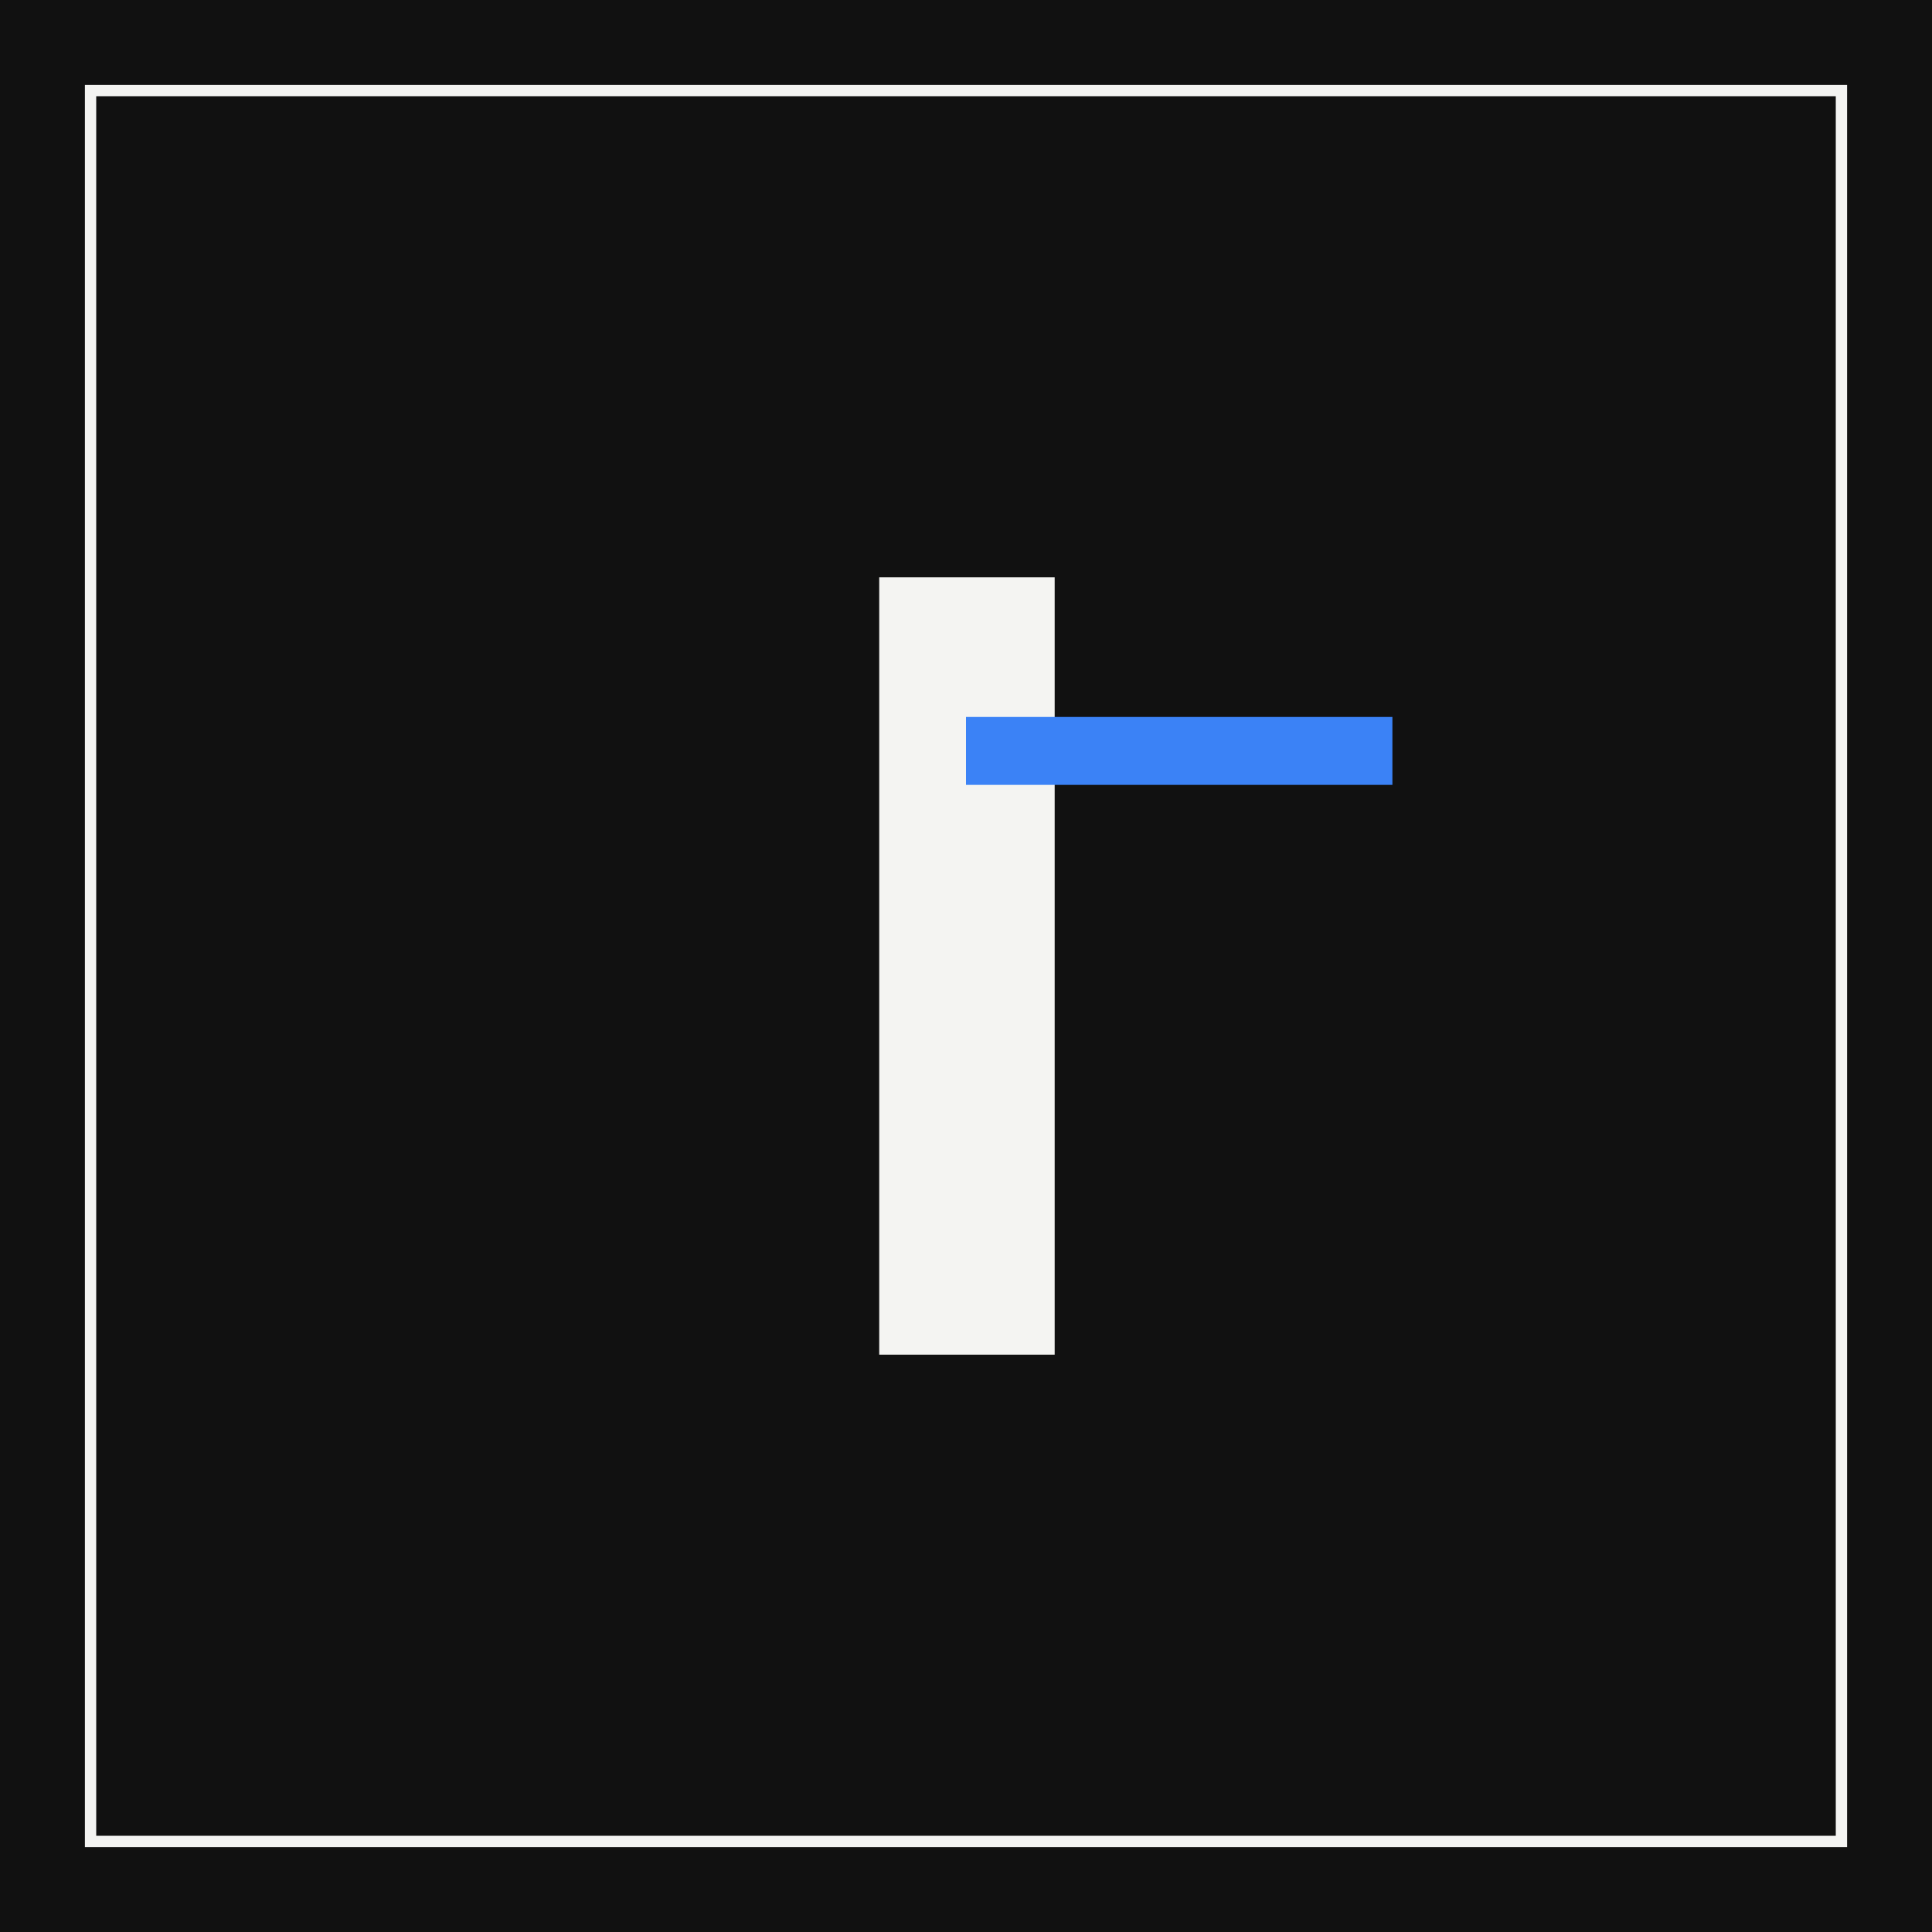
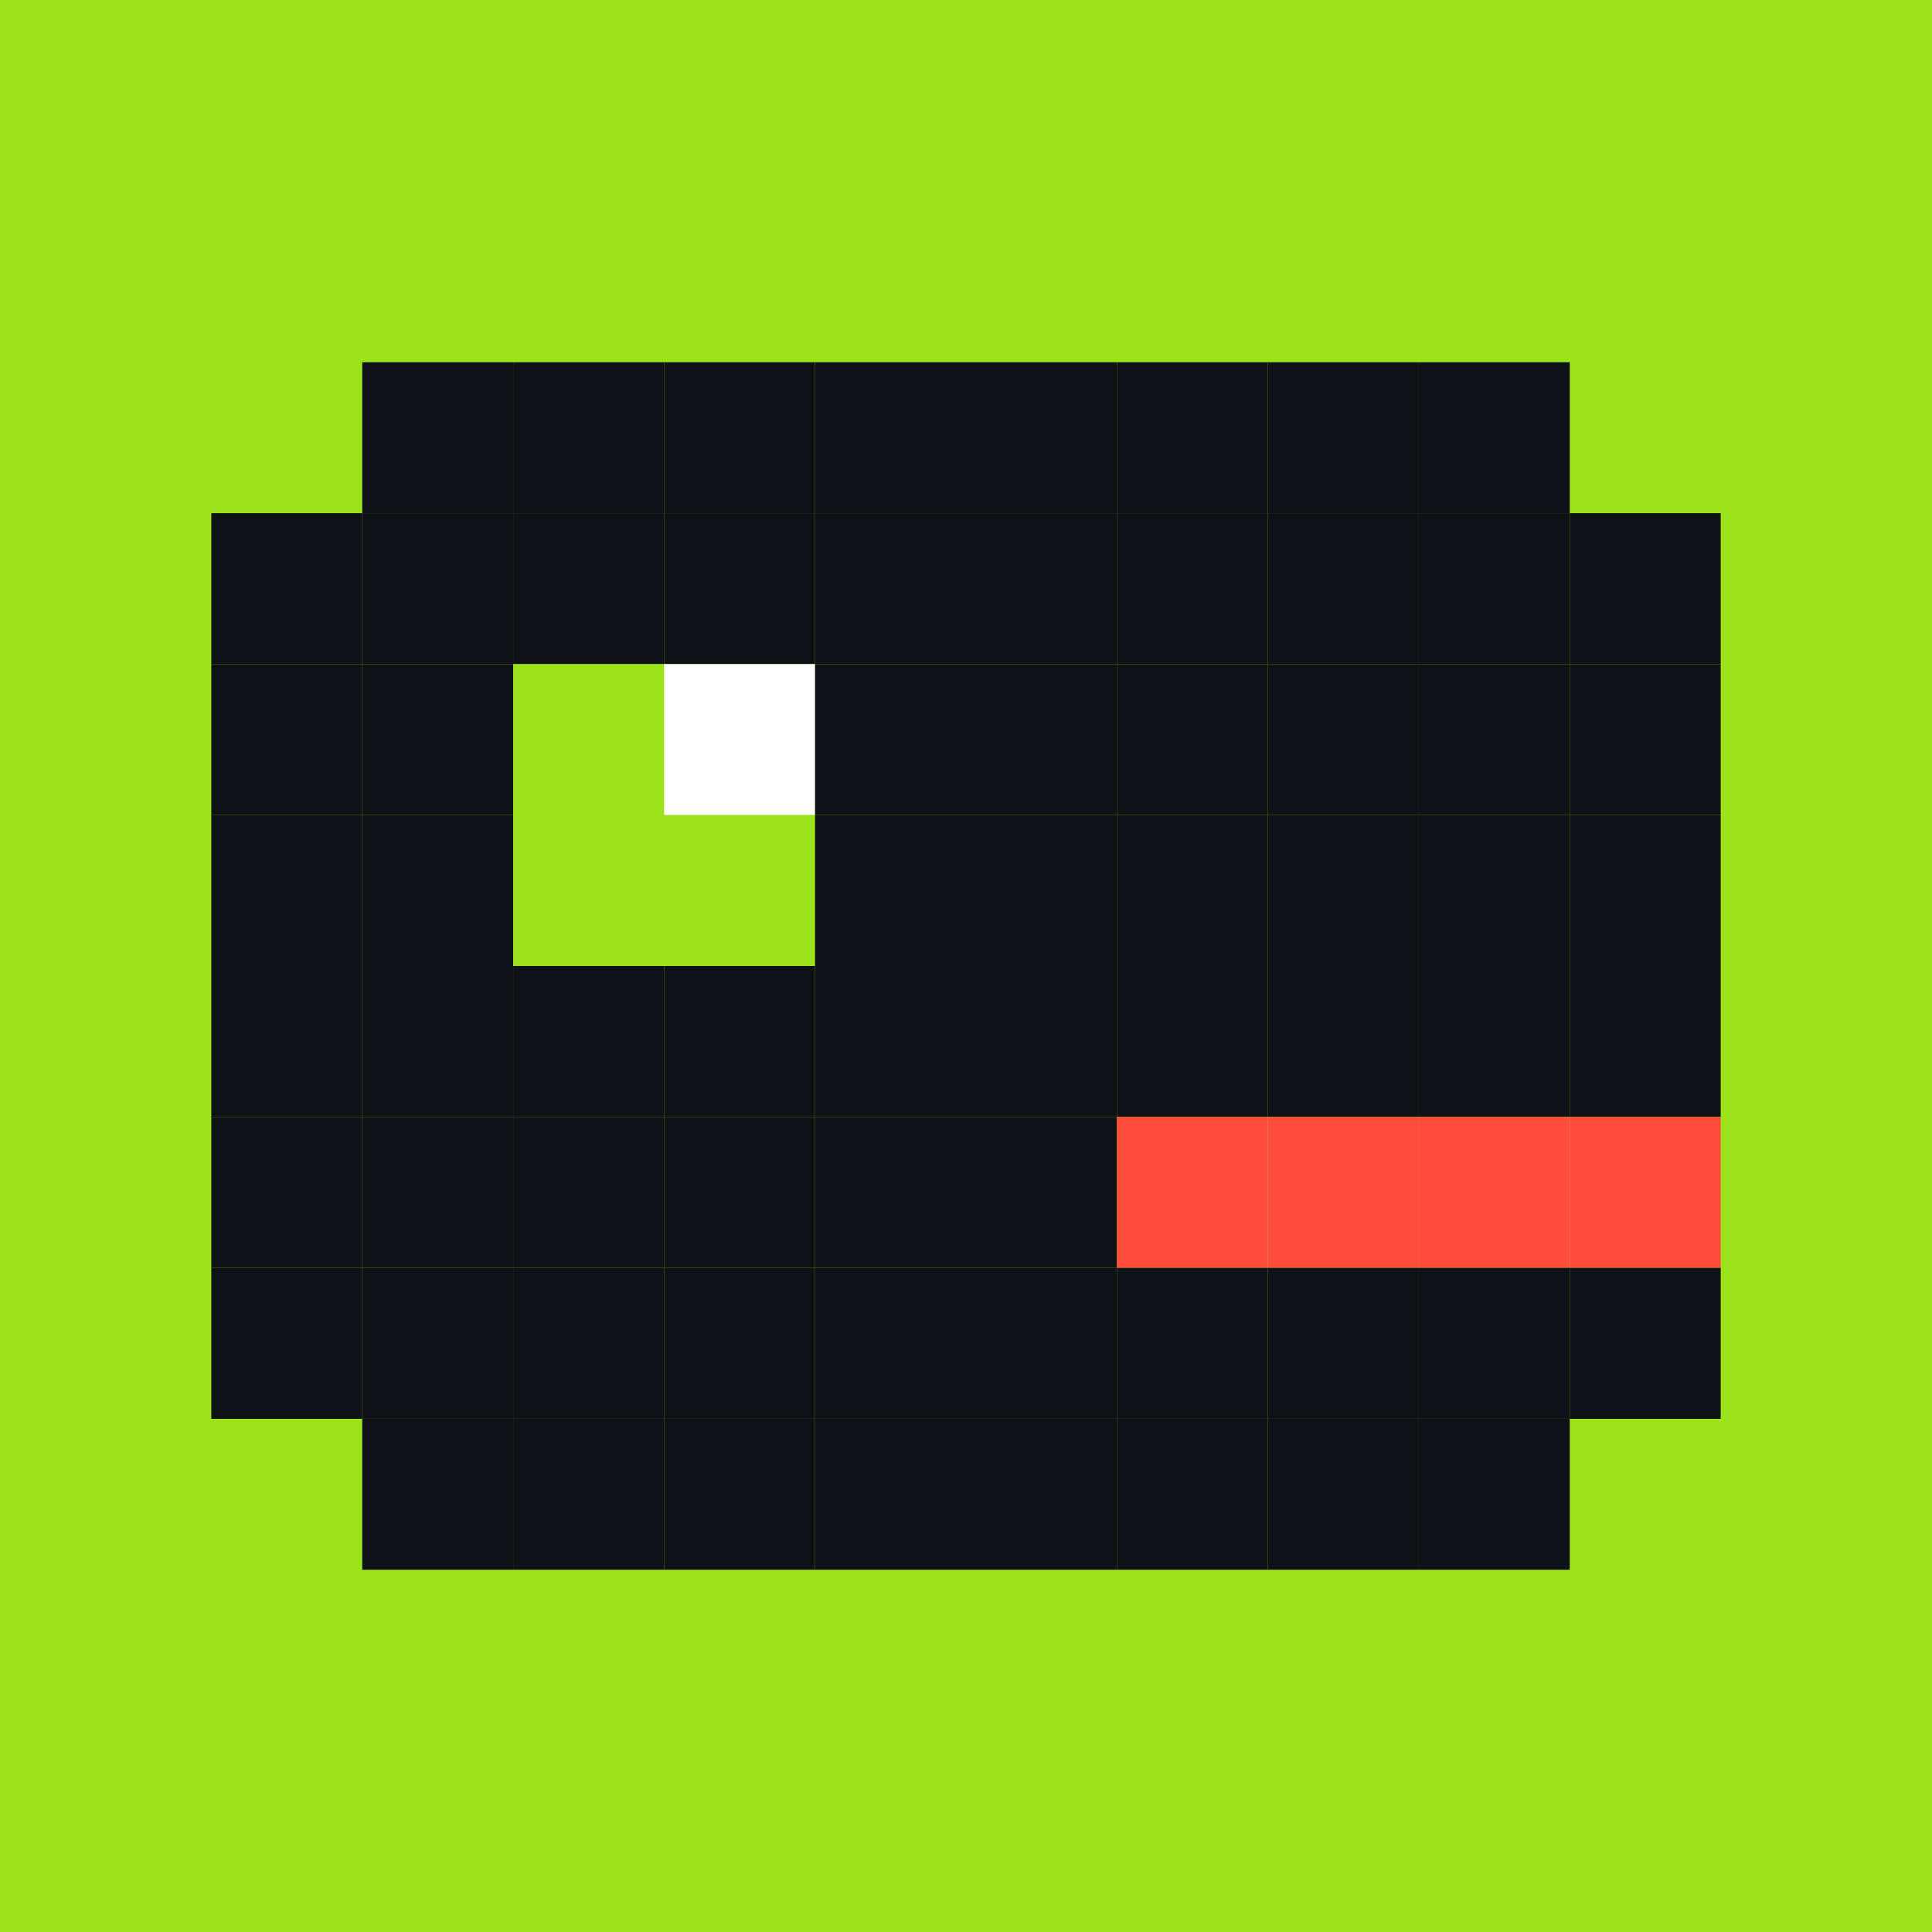
- <svg xmlns="http://www.w3.org/2000/svg" viewBox="0 0 1024 1024" role="img" aria-label="kenji">
-   <rect width="1024" height="1024" fill="#111111" />
-   <rect x="48" y="48" width="928" height="928" fill="none" stroke="#F4F4F2" stroke-width="6" />
-   <rect x="466" y="306" width="93" height="412" fill="#F4F4F2" />
-   <rect x="512" y="380" width="226" height="36" fill="#3B82F6" />
+ <svg xmlns="http://www.w3.org/2000/svg" viewBox="0 0 1024 1024">
+   <rect width="1024" height="1024" fill="#9BE31A" />
+   <g transform="translate(112 192)">
+     <rect x="80" y="0" width="80" height="80" fill="#0E1116" />
+     <rect x="160" y="0" width="80" height="80" fill="#0E1116" />
+     <rect x="240" y="0" width="80" height="80" fill="#0E1116" />
+     <rect x="320" y="0" width="80" height="80" fill="#0E1116" />
+     <rect x="400" y="0" width="80" height="80" fill="#0E1116" />
+     <rect x="480" y="0" width="80" height="80" fill="#0E1116" />
+     <rect x="560" y="0" width="80" height="80" fill="#0E1116" />
+     <rect x="640" y="0" width="80" height="80" fill="#0E1116" />
+     <rect x="0" y="80" width="80" height="80" fill="#0E1116" />
+     <rect x="80" y="80" width="80" height="80" fill="#0E1116" />
+     <rect x="160" y="80" width="80" height="80" fill="#0E1116" />
+     <rect x="240" y="80" width="80" height="80" fill="#0E1116" />
+     <rect x="320" y="80" width="80" height="80" fill="#0E1116" />
+     <rect x="400" y="80" width="80" height="80" fill="#0E1116" />
+     <rect x="480" y="80" width="80" height="80" fill="#0E1116" />
+     <rect x="560" y="80" width="80" height="80" fill="#0E1116" />
+     <rect x="640" y="80" width="80" height="80" fill="#0E1116" />
+     <rect x="720" y="80" width="80" height="80" fill="#0E1116" />
+     <rect x="0" y="160" width="80" height="80" fill="#0E1116" />
+     <rect x="80" y="160" width="80" height="80" fill="#0E1116" />
+     <rect x="160" y="160" width="80" height="80" fill="#9BE31A" />
+     <rect x="240" y="160" width="80" height="80" fill="#FFFFFF" />
+     <rect x="320" y="160" width="80" height="80" fill="#0E1116" />
+     <rect x="400" y="160" width="80" height="80" fill="#0E1116" />
+     <rect x="480" y="160" width="80" height="80" fill="#0E1116" />
+     <rect x="560" y="160" width="80" height="80" fill="#0E1116" />
+     <rect x="640" y="160" width="80" height="80" fill="#0E1116" />
+     <rect x="720" y="160" width="80" height="80" fill="#0E1116" />
+     <rect x="0" y="240" width="80" height="80" fill="#0E1116" />
+     <rect x="80" y="240" width="80" height="80" fill="#0E1116" />
+     <rect x="160" y="240" width="80" height="80" fill="#9BE31A" />
+     <rect x="240" y="240" width="80" height="80" fill="#9BE31A" />
+     <rect x="320" y="240" width="80" height="80" fill="#0E1116" />
+     <rect x="400" y="240" width="80" height="80" fill="#0E1116" />
+     <rect x="480" y="240" width="80" height="80" fill="#0E1116" />
+     <rect x="560" y="240" width="80" height="80" fill="#0E1116" />
+     <rect x="640" y="240" width="80" height="80" fill="#0E1116" />
+     <rect x="720" y="240" width="80" height="80" fill="#0E1116" />
+     <rect x="0" y="320" width="80" height="80" fill="#0E1116" />
+     <rect x="80" y="320" width="80" height="80" fill="#0E1116" />
+     <rect x="160" y="320" width="80" height="80" fill="#0E1116" />
+     <rect x="240" y="320" width="80" height="80" fill="#0E1116" />
+     <rect x="320" y="320" width="80" height="80" fill="#0E1116" />
+     <rect x="400" y="320" width="80" height="80" fill="#0E1116" />
+     <rect x="480" y="320" width="80" height="80" fill="#0E1116" />
+     <rect x="560" y="320" width="80" height="80" fill="#0E1116" />
+     <rect x="640" y="320" width="80" height="80" fill="#0E1116" />
+     <rect x="720" y="320" width="80" height="80" fill="#0E1116" />
+     <rect x="0" y="400" width="80" height="80" fill="#0E1116" />
+     <rect x="80" y="400" width="80" height="80" fill="#0E1116" />
+     <rect x="160" y="400" width="80" height="80" fill="#0E1116" />
+     <rect x="240" y="400" width="80" height="80" fill="#0E1116" />
+     <rect x="320" y="400" width="80" height="80" fill="#0E1116" />
+     <rect x="400" y="400" width="80" height="80" fill="#0E1116" />
+     <rect x="480" y="400" width="80" height="80" fill="#FF4D3D" />
+     <rect x="560" y="400" width="80" height="80" fill="#FF4D3D" />
+     <rect x="640" y="400" width="80" height="80" fill="#FF4D3D" />
+     <rect x="720" y="400" width="80" height="80" fill="#FF4D3D" />
+     <rect x="0" y="480" width="80" height="80" fill="#0E1116" />
+     <rect x="80" y="480" width="80" height="80" fill="#0E1116" />
+     <rect x="160" y="480" width="80" height="80" fill="#0E1116" />
+     <rect x="240" y="480" width="80" height="80" fill="#0E1116" />
+     <rect x="320" y="480" width="80" height="80" fill="#0E1116" />
+     <rect x="400" y="480" width="80" height="80" fill="#0E1116" />
+     <rect x="480" y="480" width="80" height="80" fill="#0E1116" />
+     <rect x="560" y="480" width="80" height="80" fill="#0E1116" />
+     <rect x="640" y="480" width="80" height="80" fill="#0E1116" />
+     <rect x="720" y="480" width="80" height="80" fill="#0E1116" />
+     <rect x="80" y="560" width="80" height="80" fill="#0E1116" />
+     <rect x="160" y="560" width="80" height="80" fill="#0E1116" />
+     <rect x="240" y="560" width="80" height="80" fill="#0E1116" />
+     <rect x="320" y="560" width="80" height="80" fill="#0E1116" />
+     <rect x="400" y="560" width="80" height="80" fill="#0E1116" />
+     <rect x="480" y="560" width="80" height="80" fill="#0E1116" />
+     <rect x="560" y="560" width="80" height="80" fill="#0E1116" />
+     <rect x="640" y="560" width="80" height="80" fill="#0E1116" />
+   </g>
</svg>
